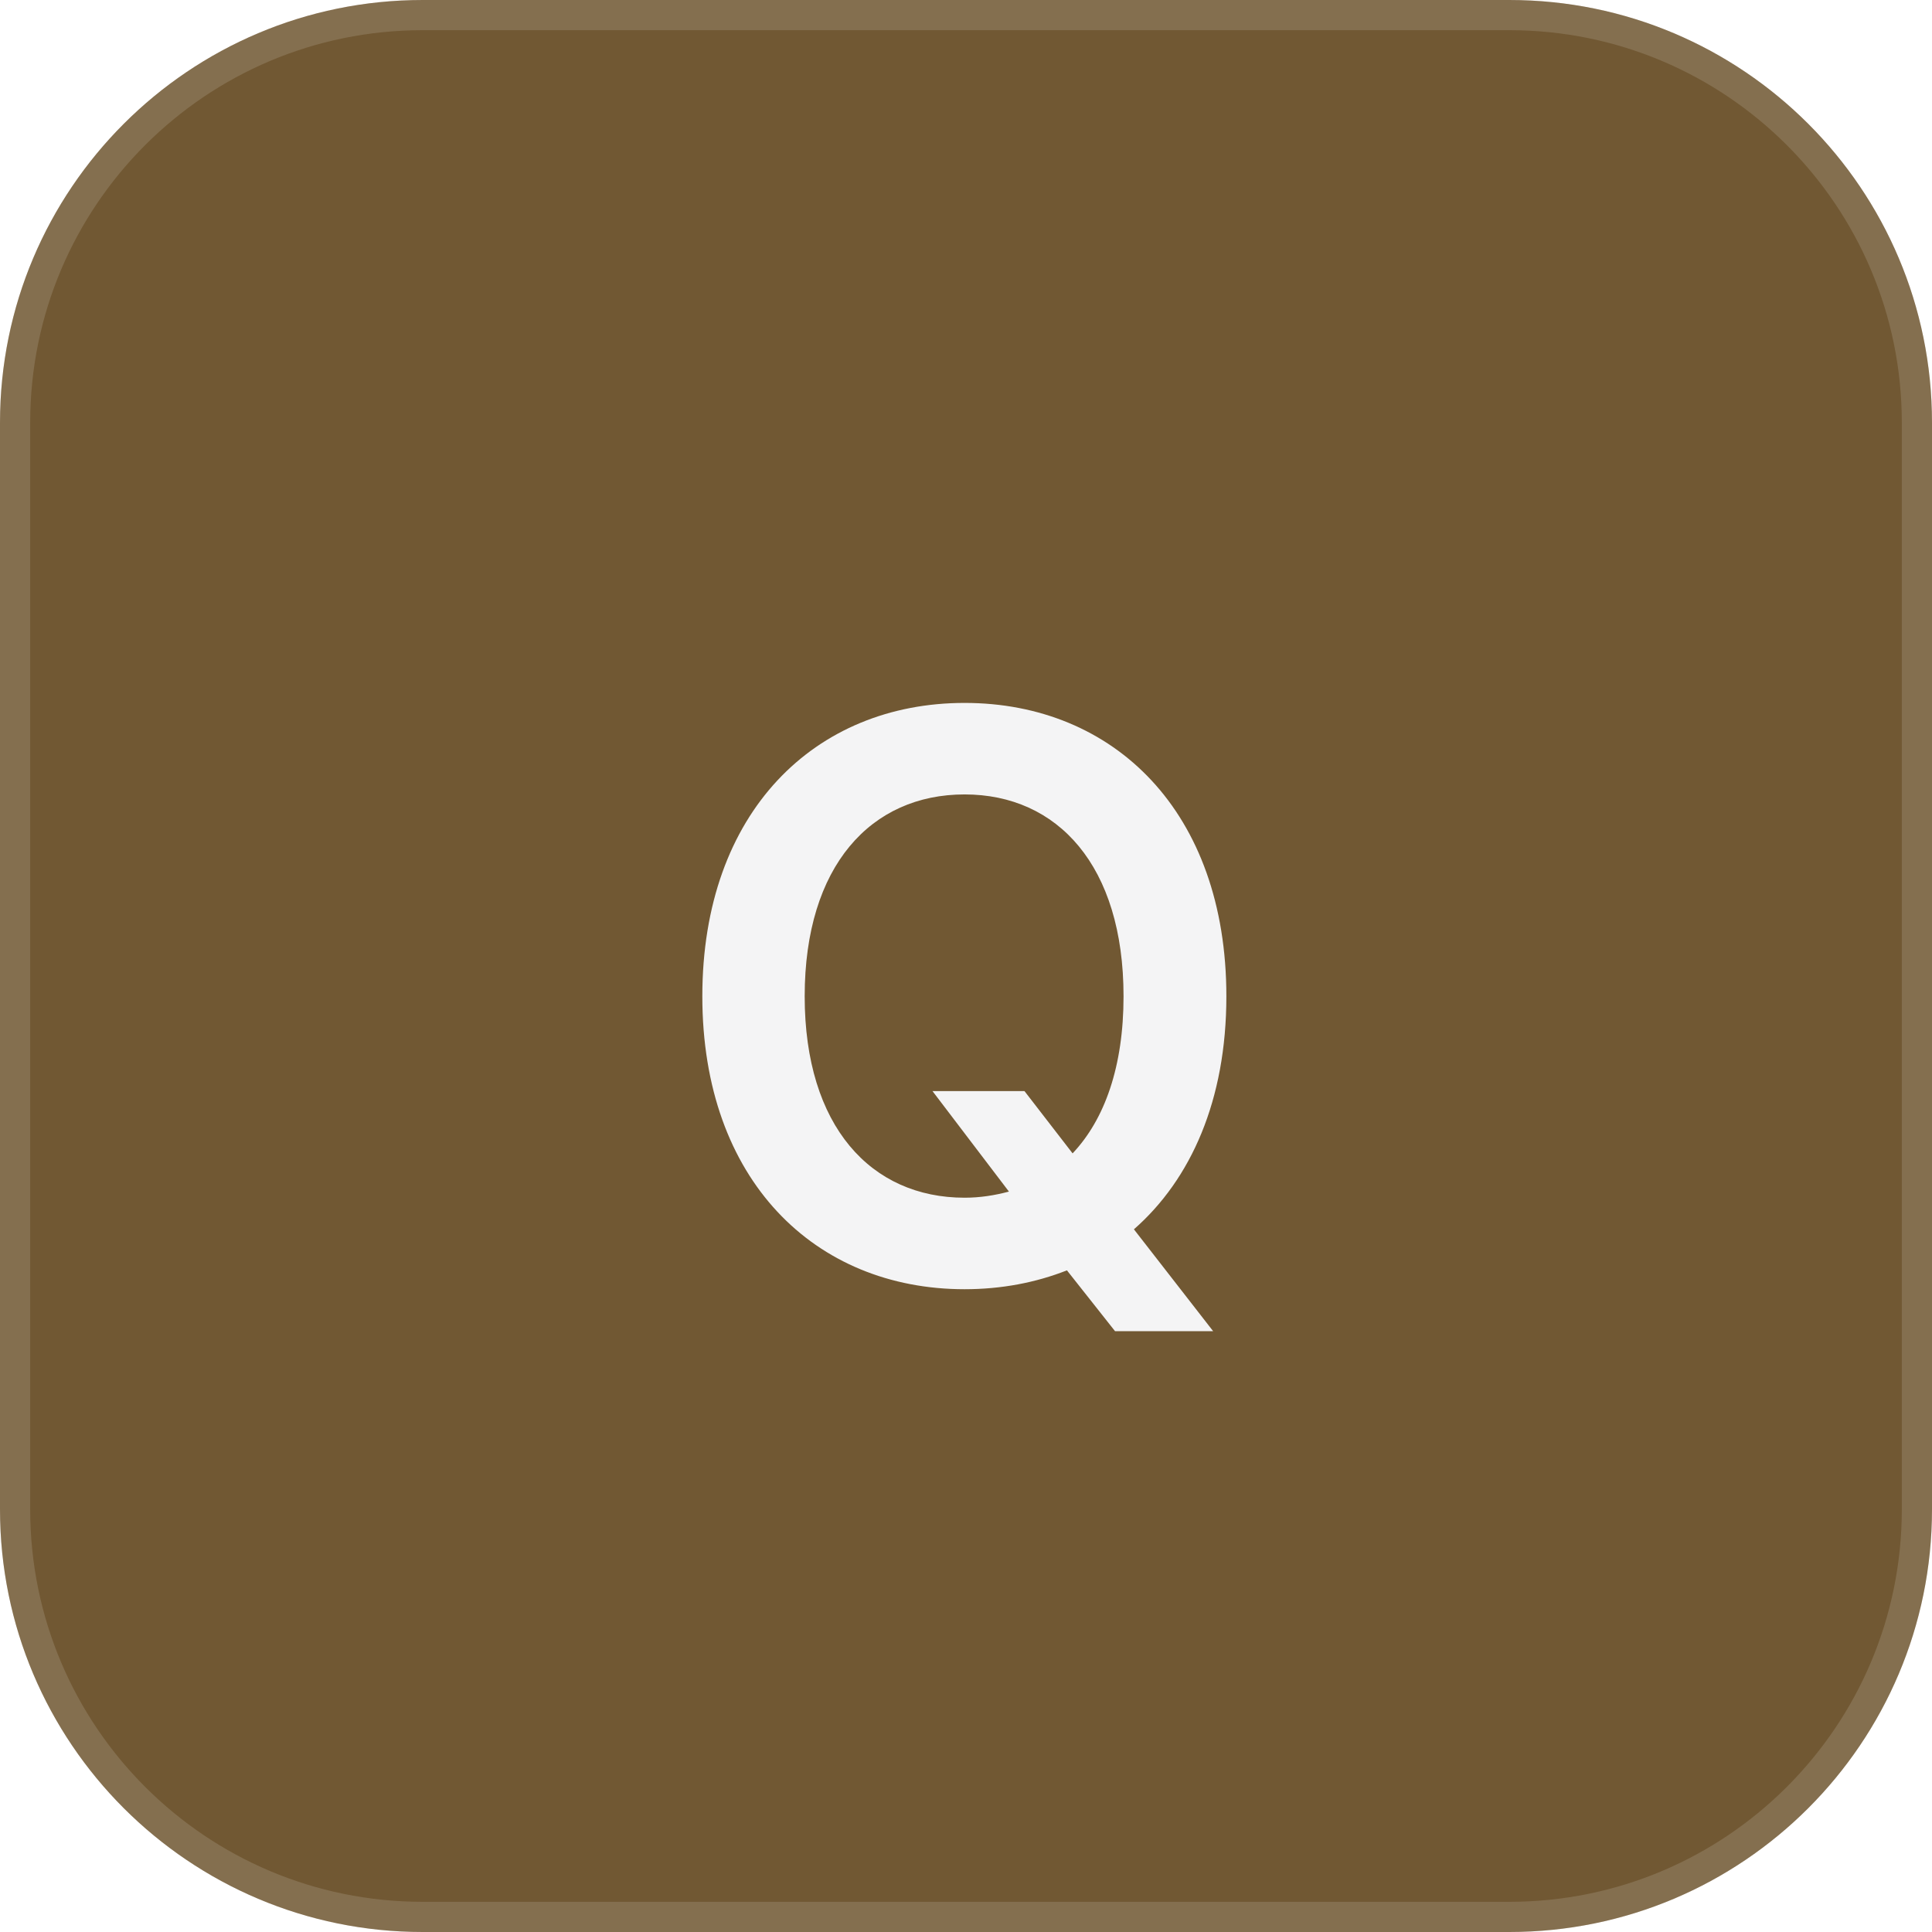
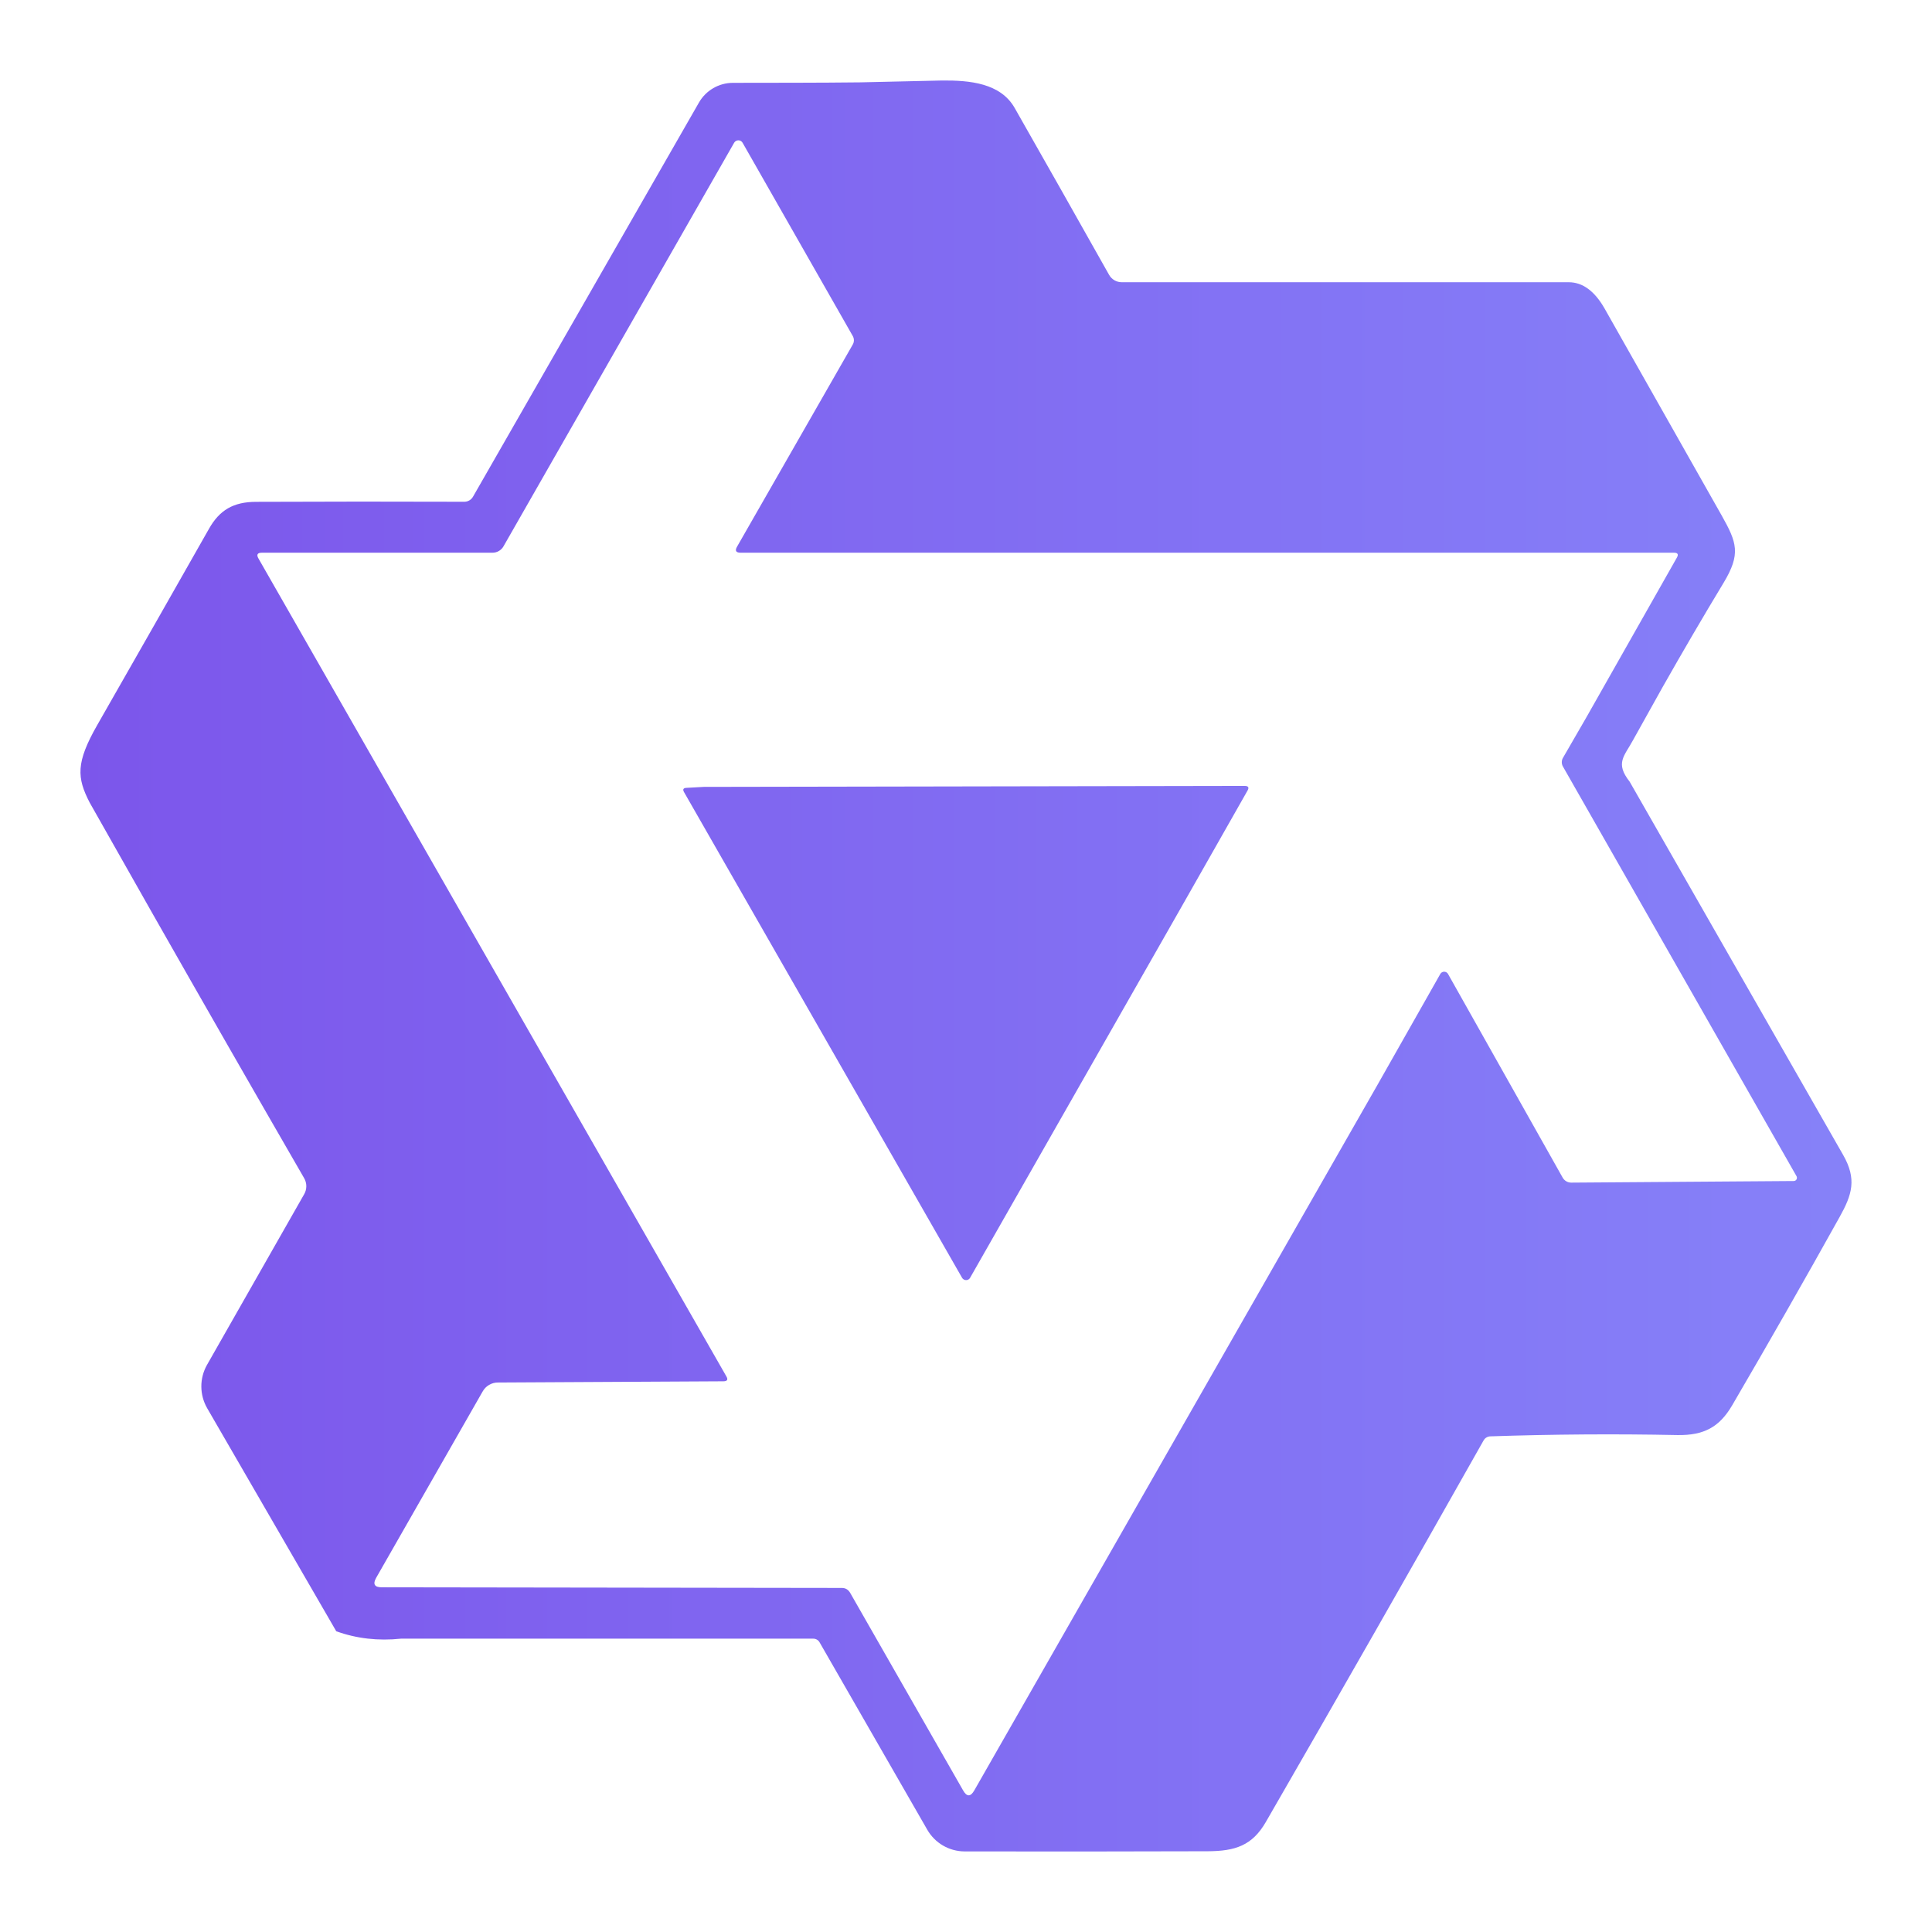
- <svg xmlns="http://www.w3.org/2000/svg" width="64" height="64" viewBox="0 0 64 64">
-   <rect width="64" height="64" rx="14" fill="hsl(36 38% 32%)" />
-   <rect x="0.5" y="0.5" width="63" height="63" rx="13.5" fill="none" stroke="rgba(255,255,255,.14)" />
-   <text x="32" y="33" text-anchor="middle" dominant-baseline="central" font-family="-apple-system,'Segoe UI',system-ui,'PingFang SC','Microsoft YaHei',sans-serif" font-size="26" font-weight="600" fill="#f4f4f5">Q</text>
+ <svg xmlns="http://www.w3.org/2000/svg" height="1em" style="flex:none;line-height:1" viewBox="0 0 24 24" width="1em">
+   <path d="M12.604 1.34c.393.69.784 1.382 1.174 2.075a.18.18 0 00.157.091h5.552c.174 0 .322.11.446.327l1.454 2.57c.19.337.24.478.024.837-.26.43-.513.864-.76 1.3l-.367.658c-.106.196-.223.28-.04.512l2.652 4.637c.172.301.111.494-.043.77-.437.785-.882 1.564-1.335 2.34-.159.272-.352.375-.68.37-.777-.016-1.552-.01-2.327.016a.099.099 0 00-.081.05 575.097 575.097 0 01-2.705 4.74c-.169.293-.38.363-.725.364-.997.003-2.002.004-3.017.002a.537.537 0 01-.465-.271l-1.335-2.323a.09.09 0 00-.083-.049H4.982c-.285.03-.553-.001-.805-.092l-1.603-2.77a.543.543 0 01-.002-.54l1.207-2.12a.198.198 0 000-.197 550.951 550.951 0 01-1.875-3.272l-.79-1.395c-.16-.31-.173-.496.095-.965.465-.813.927-1.625 1.387-2.436.132-.234.304-.334.584-.335a338.3 338.3 0 012.589-.001.124.124 0 00.107-.063l2.806-4.895a.488.488 0 01.422-.246c.524-.001 1.053 0 1.583-.006L11.704 1c.341-.003.724.032.9.34zm-3.432.403a.06.06 0 00-.052.03L6.254 6.788a.157.157 0 01-.135.078H3.253c-.056 0-.07.025-.041.074l5.81 10.156c.025.042.013.062-.034.063l-2.795.015a.218.218 0 00-.2.116l-1.32 2.31c-.044.078-.021.118.068.118l5.716.008c.046 0 .08.02.104.061l1.403 2.454c.046.081.092.082.139 0l5.006-8.76.783-1.382a.055.055 0 01.096 0l1.424 2.53a.122.122 0 00.107.062l2.763-.02a.04.04 0 00.035-.02.041.041 0 000-.04l-2.9-5.086a.108.108 0 010-.113l.293-.507 1.12-1.977c.024-.041.012-.062-.035-.062H9.2c-.059 0-.073-.026-.043-.077l1.434-2.505a.107.107 0 000-.114L9.225 1.774a.06.06 0 00-.053-.031zm6.29 8.02c.046 0 .058.02.034.06l-.832 1.465-2.613 4.585a.056.056 0 01-.05.029.058.058 0 01-.05-.029L8.498 9.841c-.02-.034-.01-.052.028-.054l.216-.012 6.722-.012z" fill="url(#lobe-icons-qwen-fill)" fill-rule="nonzero" />
+   <defs>
+     <linearGradient id="lobe-icons-qwen-fill" x1="0%" x2="100%" y1="0%" y2="0%">
+       <stop offset="0%" stop-color="#6336E7" stop-opacity=".84" />
+       <stop offset="100%" stop-color="#6F69F7" stop-opacity=".84" />
+     </linearGradient>
+   </defs>
</svg>
